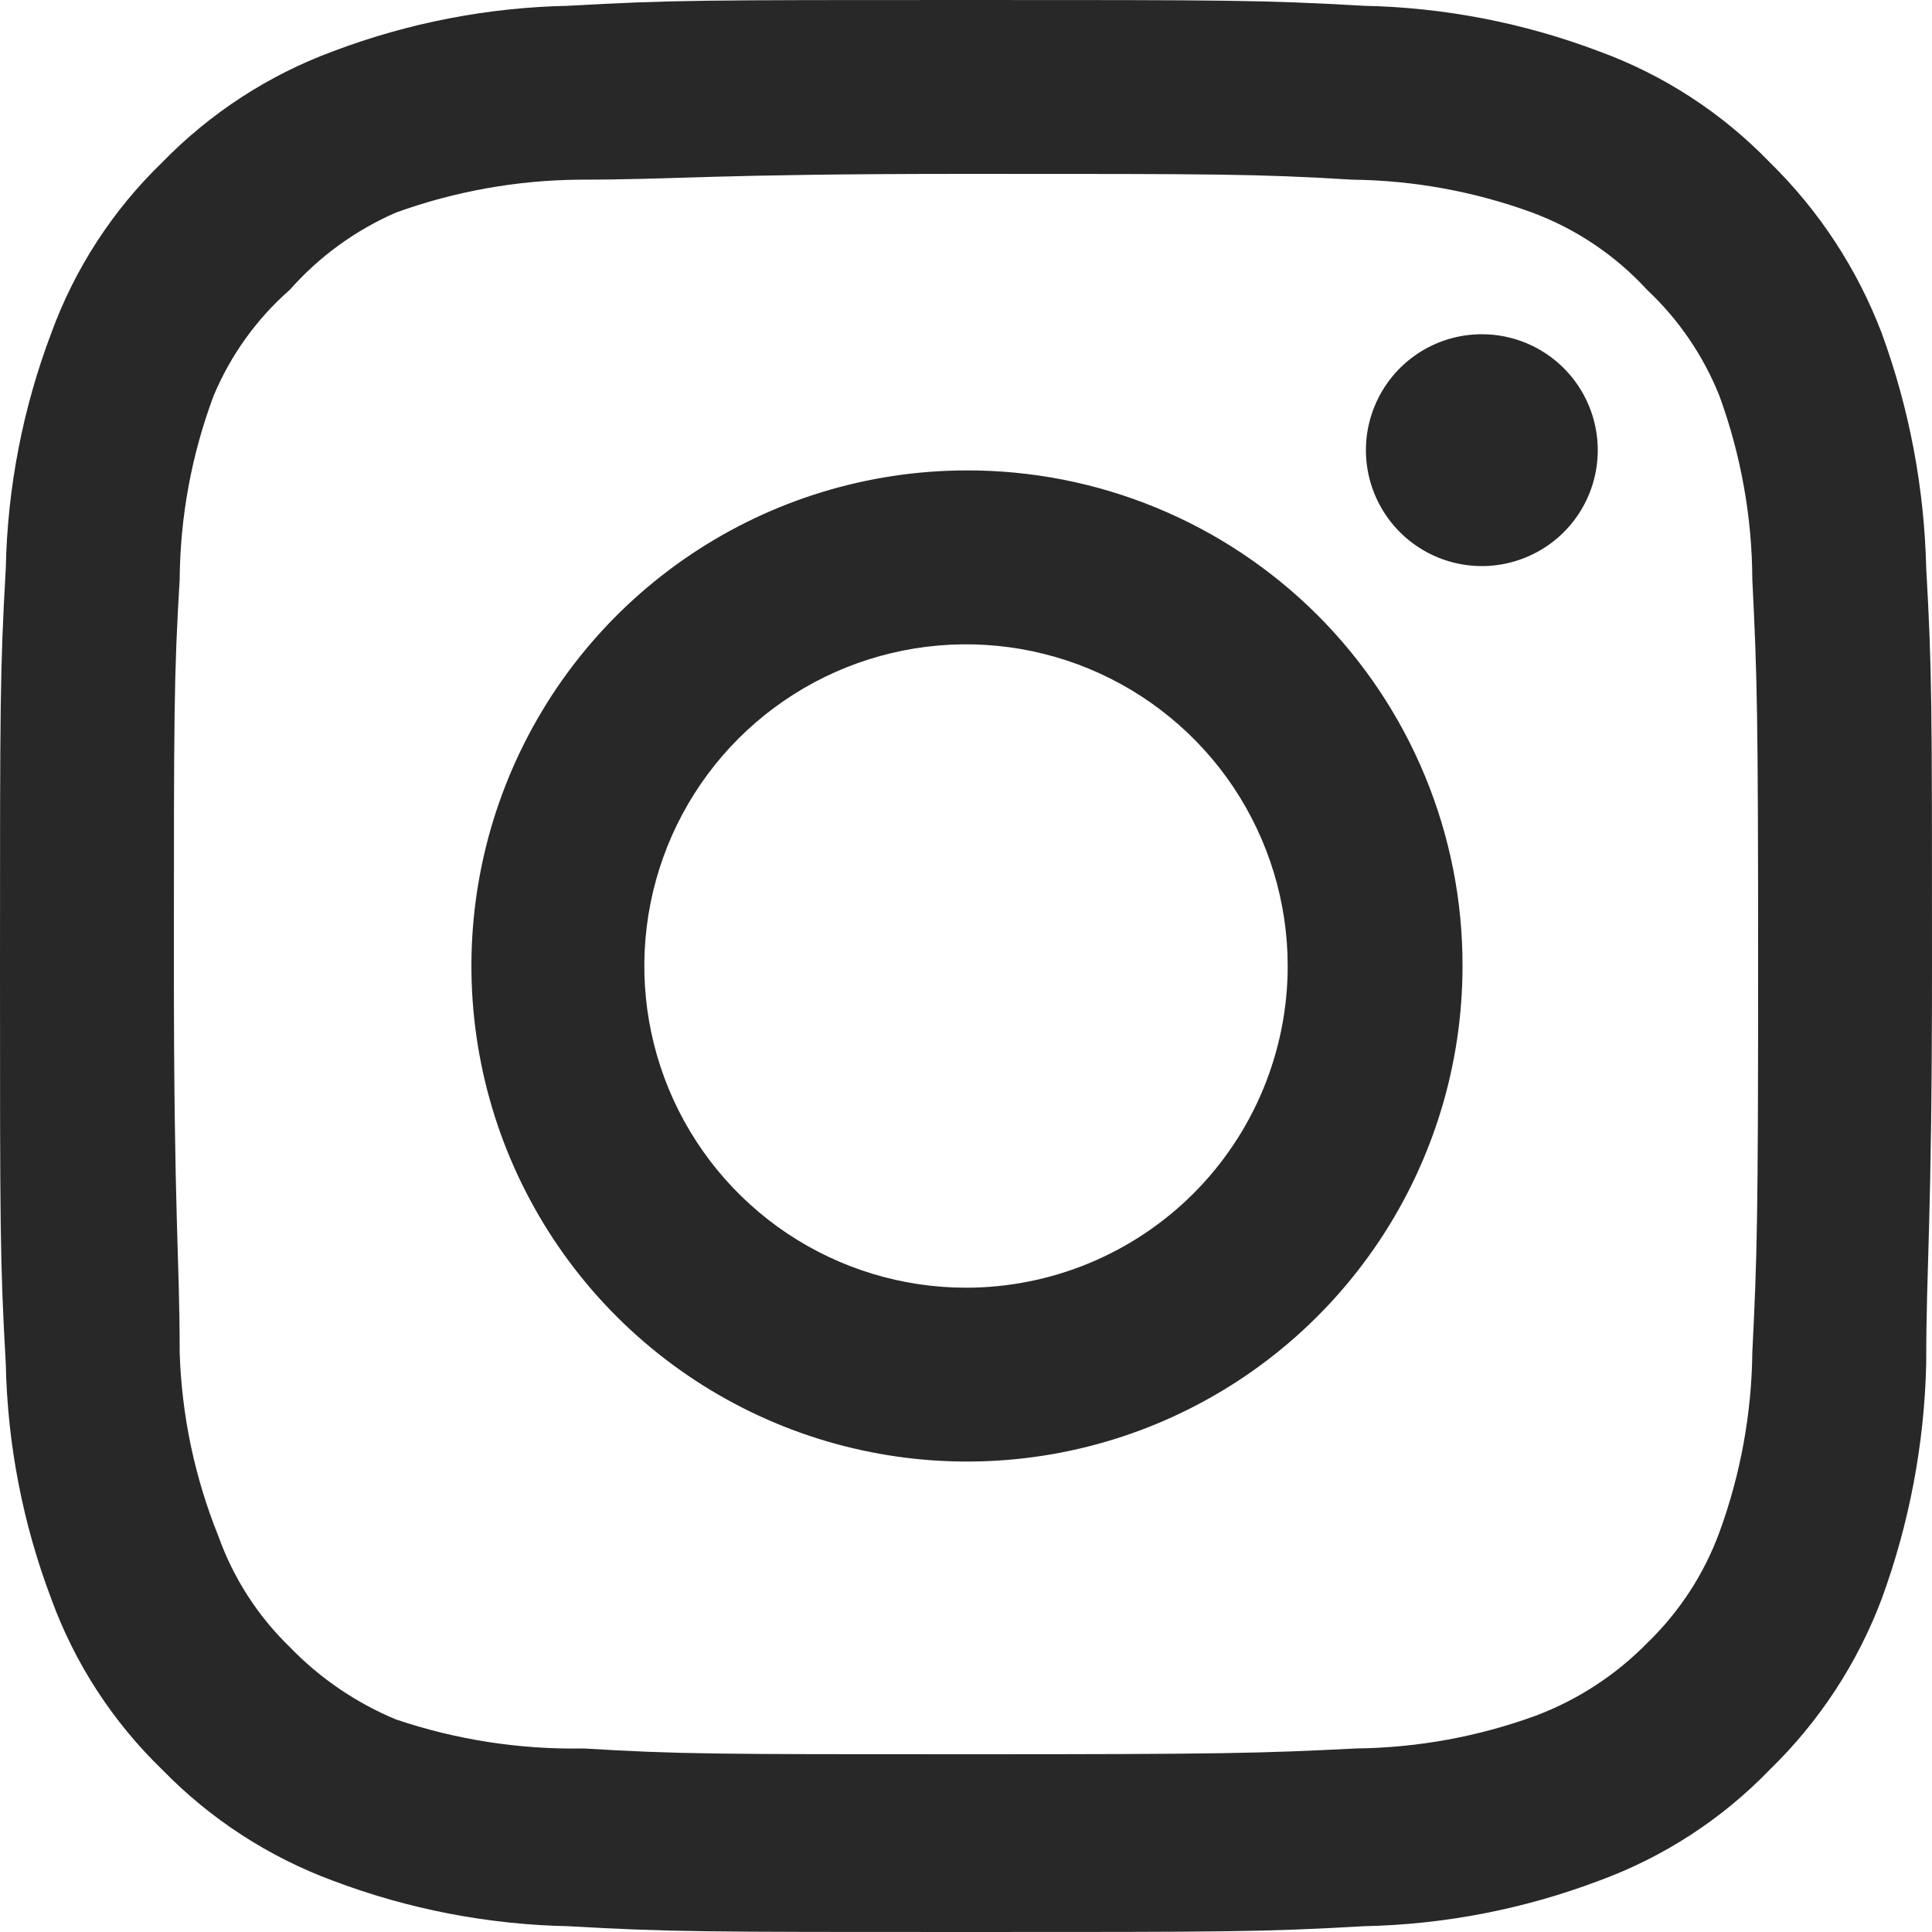
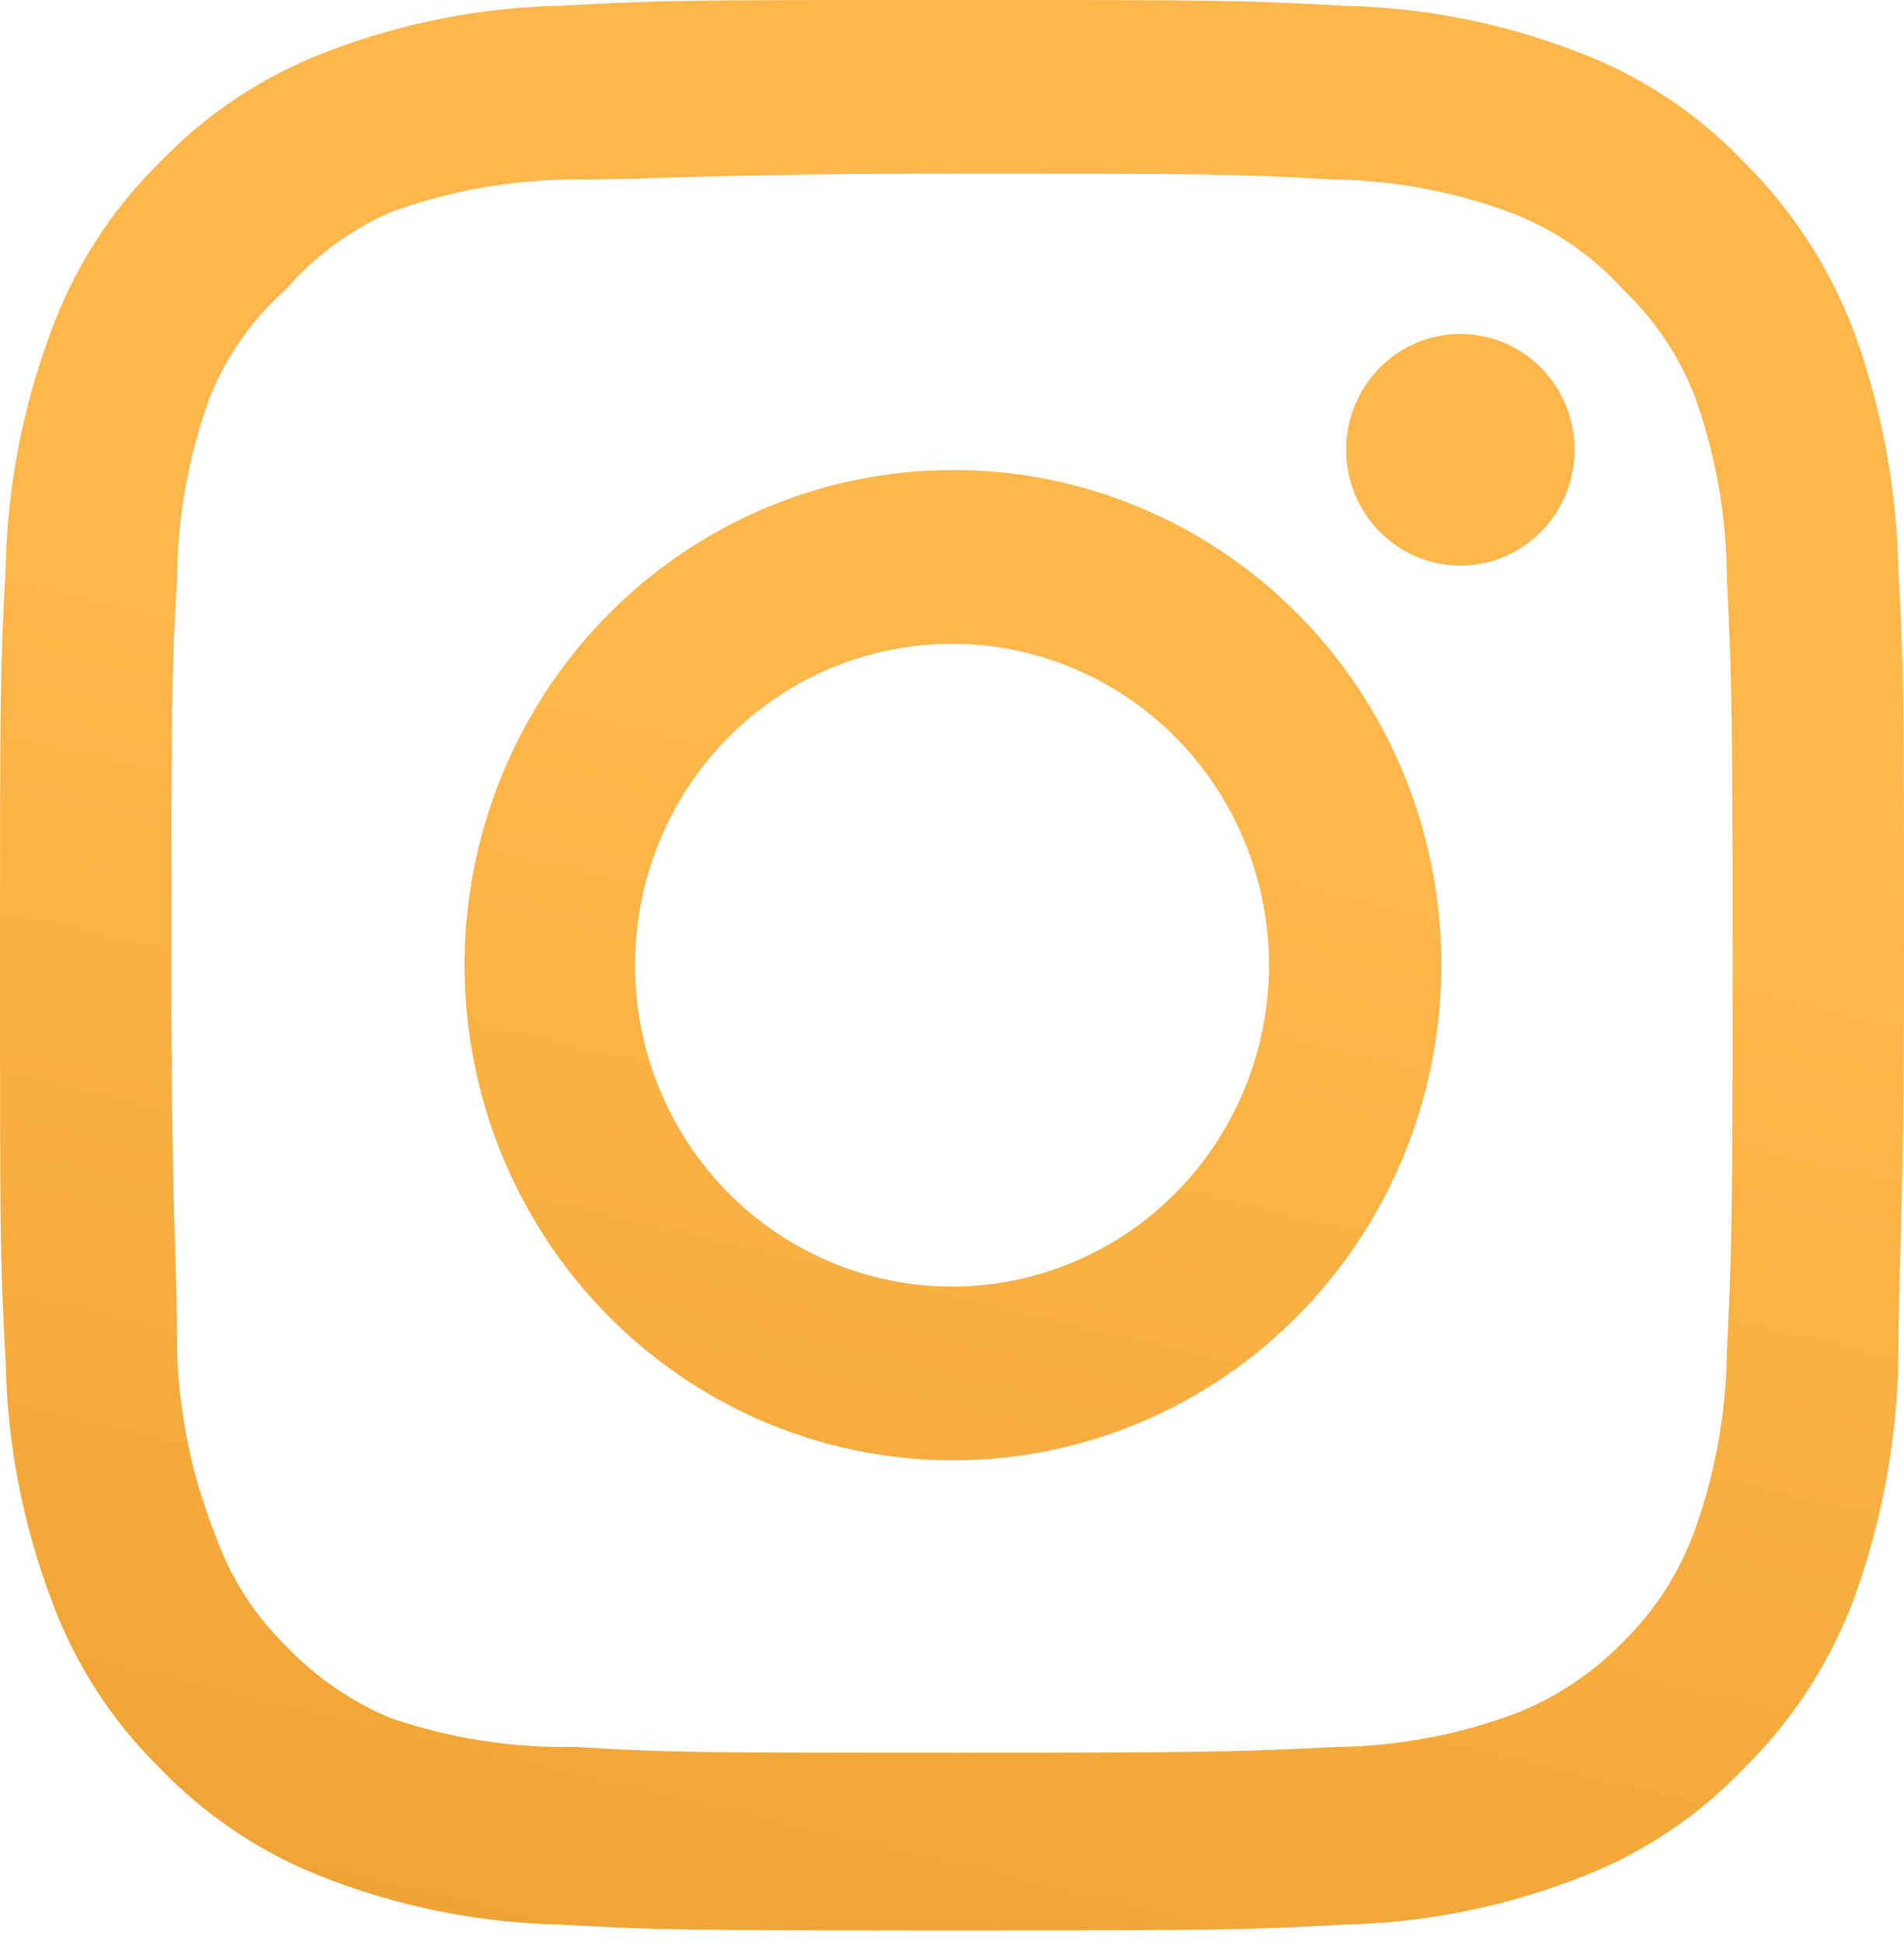
- <svg xmlns="http://www.w3.org/2000/svg" width="47" height="47" viewBox="0 0 47 47" fill="none">
-   <path d="M36.049 8.131C35.491 8.131 34.946 8.296 34.482 8.606C34.019 8.916 33.657 9.357 33.444 9.872C33.23 10.387 33.174 10.954 33.283 11.501C33.392 12.048 33.661 12.551 34.055 12.945C34.449 13.339 34.952 13.608 35.499 13.717C36.046 13.826 36.613 13.77 37.128 13.556C37.644 13.343 38.084 12.982 38.394 12.518C38.704 12.054 38.869 11.509 38.869 10.951C38.869 10.203 38.572 9.486 38.043 8.957C37.514 8.428 36.797 8.131 36.049 8.131ZM46.859 13.818C46.813 11.868 46.448 9.939 45.778 8.107C45.181 6.54 44.251 5.121 43.052 3.948C41.888 2.743 40.466 1.819 38.892 1.246C37.066 0.555 35.135 0.181 33.182 0.141C30.691 -1.31316e-07 29.892 0 23.5 0C17.108 0 16.309 -1.31316e-07 13.818 0.141C11.866 0.181 9.934 0.555 8.107 1.246C6.537 1.825 5.116 2.748 3.948 3.948C2.743 5.112 1.819 6.534 1.246 8.107C0.555 9.934 0.181 11.866 0.141 13.818C-1.31316e-07 16.309 0 17.108 0 23.5C0 29.892 -1.31316e-07 30.691 0.141 33.182C0.181 35.135 0.555 37.066 1.246 38.892C1.819 40.466 2.743 41.888 3.948 43.052C5.116 44.252 6.537 45.175 8.107 45.755C9.934 46.445 11.866 46.819 13.818 46.859C16.309 47 17.108 47 23.5 47C29.892 47 30.691 47 33.182 46.859C35.135 46.819 37.066 46.445 38.892 45.755C40.466 45.181 41.888 44.257 43.052 43.052C44.256 41.883 45.187 40.463 45.778 38.892C46.448 37.061 46.813 35.132 46.859 33.182C46.859 30.691 47 29.892 47 23.5C47 17.108 47 16.309 46.859 13.818ZM42.629 32.9C42.612 34.392 42.342 35.87 41.83 37.271C41.455 38.294 40.852 39.218 40.068 39.974C39.305 40.75 38.383 41.352 37.365 41.736C35.964 42.248 34.486 42.518 32.994 42.535C30.644 42.653 29.774 42.676 23.594 42.676C17.413 42.676 16.544 42.676 14.194 42.535C12.645 42.564 11.103 42.325 9.635 41.83C8.662 41.426 7.782 40.826 7.05 40.068C6.27 39.313 5.675 38.388 5.311 37.365C4.737 35.944 4.419 34.432 4.371 32.9C4.371 30.55 4.23 29.68 4.23 23.5C4.23 17.32 4.23 16.45 4.371 14.1C4.382 12.575 4.66 11.064 5.194 9.635C5.607 8.643 6.242 7.759 7.05 7.05C7.764 6.242 8.646 5.6 9.635 5.17C11.067 4.653 12.577 4.383 14.1 4.371C16.45 4.371 17.32 4.23 23.5 4.23C29.68 4.23 30.55 4.23 32.9 4.371C34.392 4.388 35.87 4.658 37.271 5.17C38.339 5.566 39.297 6.211 40.068 7.05C40.838 7.772 41.439 8.654 41.83 9.635C42.352 11.066 42.623 12.577 42.629 14.1C42.746 16.45 42.77 17.32 42.77 23.5C42.77 29.68 42.746 30.55 42.629 32.9ZM23.5 11.444C21.117 11.449 18.788 12.16 16.809 13.488C14.829 14.815 13.288 16.7 12.379 18.903C11.47 21.106 11.235 23.529 11.703 25.866C12.17 28.203 13.32 30.349 15.007 32.033C16.694 33.716 18.842 34.862 21.18 35.325C23.518 35.789 25.941 35.549 28.142 34.636C30.344 33.722 32.225 32.177 33.549 30.195C34.873 28.213 35.579 25.883 35.579 23.5C35.582 21.914 35.272 20.343 34.665 18.877C34.059 17.412 33.169 16.081 32.047 14.96C30.924 13.84 29.591 12.952 28.124 12.349C26.658 11.746 25.086 11.438 23.5 11.444ZM23.5 31.326C21.952 31.326 20.439 30.866 19.152 30.007C17.866 29.147 16.863 27.925 16.27 26.495C15.678 25.065 15.523 23.491 15.825 21.973C16.127 20.455 16.872 19.061 17.966 17.966C19.061 16.872 20.455 16.127 21.973 15.825C23.491 15.523 25.065 15.678 26.495 16.27C27.925 16.863 29.147 17.866 30.007 19.152C30.866 20.439 31.326 21.952 31.326 23.5C31.326 24.528 31.123 25.545 30.73 26.495C30.337 27.444 29.76 28.307 29.034 29.034C28.307 29.76 27.444 30.337 26.495 30.73C25.545 31.123 24.528 31.326 23.5 31.326Z" fill="#282828" />
+ <svg xmlns="http://www.w3.org/2000/svg" width="50" height="51" viewBox="0 0 50 51" fill="none">
+   <path d="M38.35 8.77C37.757 8.77 37.177 8.948 36.683 9.283C36.19 9.617 35.805 10.092 35.578 10.648C35.351 11.204 35.292 11.815 35.408 12.405C35.523 12.995 35.809 13.537 36.229 13.962C36.648 14.388 37.183 14.678 37.765 14.795C38.347 14.912 38.95 14.852 39.498 14.622C40.046 14.392 40.515 14.002 40.844 13.502C41.174 13.001 41.35 12.413 41.35 11.812C41.35 11.005 41.034 10.231 40.471 9.661C39.909 9.091 39.146 8.77 38.35 8.77ZM49.85 14.904C49.801 12.801 49.413 10.72 48.7 8.745C48.064 7.054 47.075 5.524 45.8 4.258C44.562 2.959 43.049 1.962 41.375 1.343C39.432 0.599 37.377 0.196 35.3 0.152C32.65 -1.41637e-07 31.8 0 25 0C18.2 0 17.35 -1.41637e-07 14.7 0.152C12.623 0.196 10.568 0.599 8.625 1.343C6.954 1.969 5.442 2.964 4.2 4.258C2.919 5.513 1.935 7.048 1.325 8.745C0.59 10.715 0.193 12.798 0.15 14.904C-1.39698e-07 17.591 0 18.453 0 25.347C0 32.241 -1.39698e-07 33.103 0.15 35.79C0.193 37.896 0.59 39.979 1.325 41.949C1.935 43.646 2.919 45.181 4.2 46.436C5.442 47.729 6.954 48.725 8.625 49.35C10.568 50.095 12.623 50.498 14.7 50.542C17.35 50.694 18.2 50.694 25 50.694C31.8 50.694 32.65 50.694 35.3 50.542C37.377 50.498 39.432 50.095 41.375 49.35C43.049 48.732 44.562 47.735 45.8 46.436C47.081 45.175 48.071 43.643 48.7 41.949C49.413 39.974 49.801 37.893 49.85 35.79C49.85 33.103 50 32.241 50 25.347C50 18.453 50 17.591 49.85 14.904ZM45.35 35.486C45.332 37.095 45.044 38.689 44.5 40.2C44.101 41.303 43.46 42.3 42.625 43.115C41.814 43.953 40.833 44.602 39.75 45.016C38.259 45.568 36.687 45.859 35.1 45.878C32.6 46.005 31.675 46.03 25.1 46.03C18.525 46.03 17.6 46.03 15.1 45.878C13.452 45.909 11.812 45.652 10.25 45.117C9.214 44.682 8.278 44.035 7.5 43.217C6.67 42.402 6.037 41.405 5.65 40.302C5.04 38.769 4.701 37.138 4.65 35.486C4.65 32.951 4.5 32.013 4.5 25.347C4.5 18.681 4.5 17.743 4.65 15.208C4.661 13.563 4.957 11.933 5.525 10.392C5.965 9.322 6.641 8.369 7.5 7.604C8.26 6.733 9.198 6.04 10.25 5.576C11.774 5.019 13.38 4.727 15 4.715C17.5 4.715 18.425 4.562 25 4.562C31.575 4.562 32.5 4.562 35 4.715C36.587 4.733 38.159 5.024 39.65 5.576C40.786 6.004 41.806 6.699 42.625 7.604C43.444 8.383 44.084 9.335 44.5 10.392C45.056 11.936 45.343 13.565 45.35 15.208C45.475 17.743 45.5 18.681 45.5 25.347C45.5 32.013 45.475 32.951 45.35 35.486ZM25 12.344C22.465 12.349 19.987 13.116 17.882 14.548C15.776 15.979 14.136 18.012 13.169 20.389C12.202 22.765 11.952 25.378 12.45 27.899C12.947 30.42 14.171 32.734 15.965 34.55C17.76 36.366 20.045 37.602 22.532 38.102C25.019 38.602 27.597 38.343 29.939 37.358C32.281 36.373 34.282 34.706 35.69 32.568C37.098 30.431 37.85 27.918 37.85 25.347C37.853 23.636 37.523 21.942 36.878 20.361C36.233 18.78 35.286 17.344 34.092 16.136C32.898 14.928 31.48 13.97 29.919 13.32C28.359 12.669 26.687 12.337 25 12.344ZM25 33.788C23.354 33.788 21.744 33.292 20.375 32.365C19.006 31.438 17.939 30.119 17.309 28.577C16.679 27.035 16.514 25.338 16.835 23.7C17.156 22.063 17.949 20.559 19.113 19.379C20.278 18.198 21.761 17.394 23.376 17.069C24.991 16.743 26.665 16.91 28.186 17.549C29.707 18.188 31.007 19.27 31.922 20.658C32.837 22.046 33.325 23.678 33.325 25.347C33.325 26.455 33.11 27.553 32.691 28.577C32.273 29.601 31.66 30.532 30.887 31.315C30.114 32.099 29.196 32.721 28.186 33.145C27.176 33.569 26.093 33.788 25 33.788Z" fill="url(#paint0_linear)" />
+   <defs>
+     <linearGradient id="paint0_linear" x1="34.288" y1="-1.59055e-07" x2="-5.34" y2="167.368" gradientUnits="userSpaceOnUse">
+       <stop offset="0.126" stop-color="#FFB74B" />
+       <stop offset="0.538" stop-color="#DD8E19" />
+     </linearGradient>
+   </defs>
</svg>
